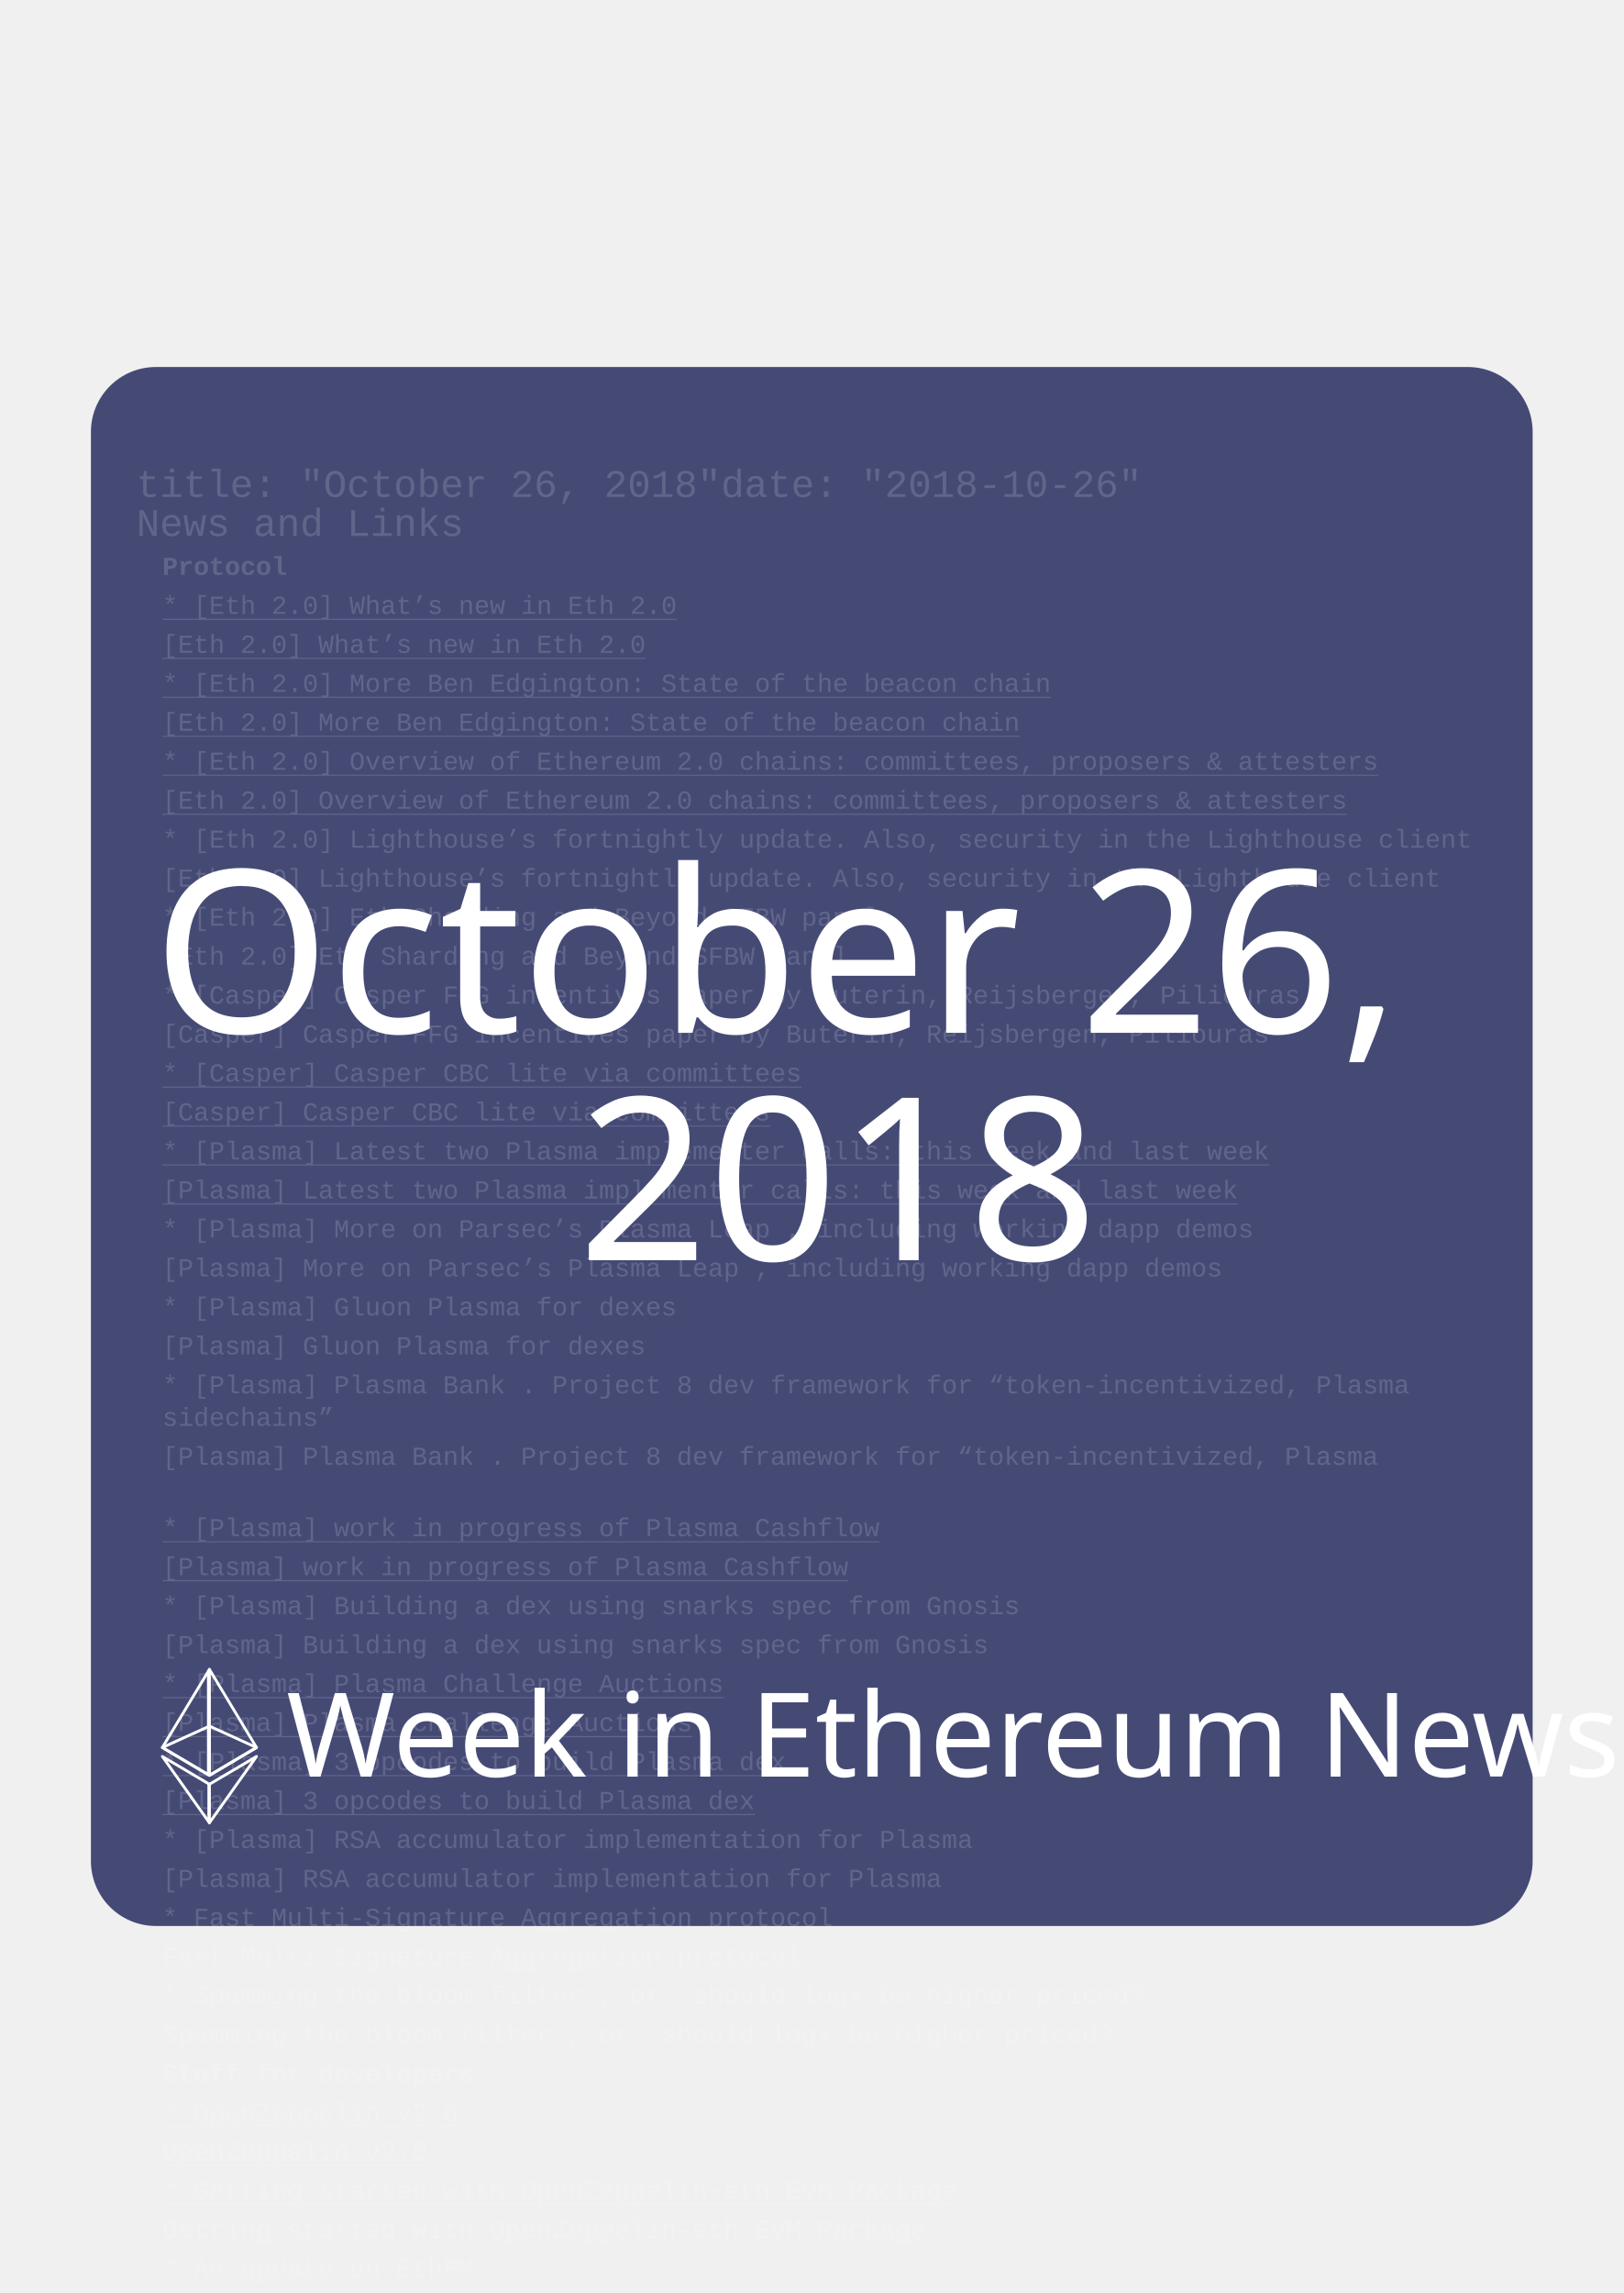
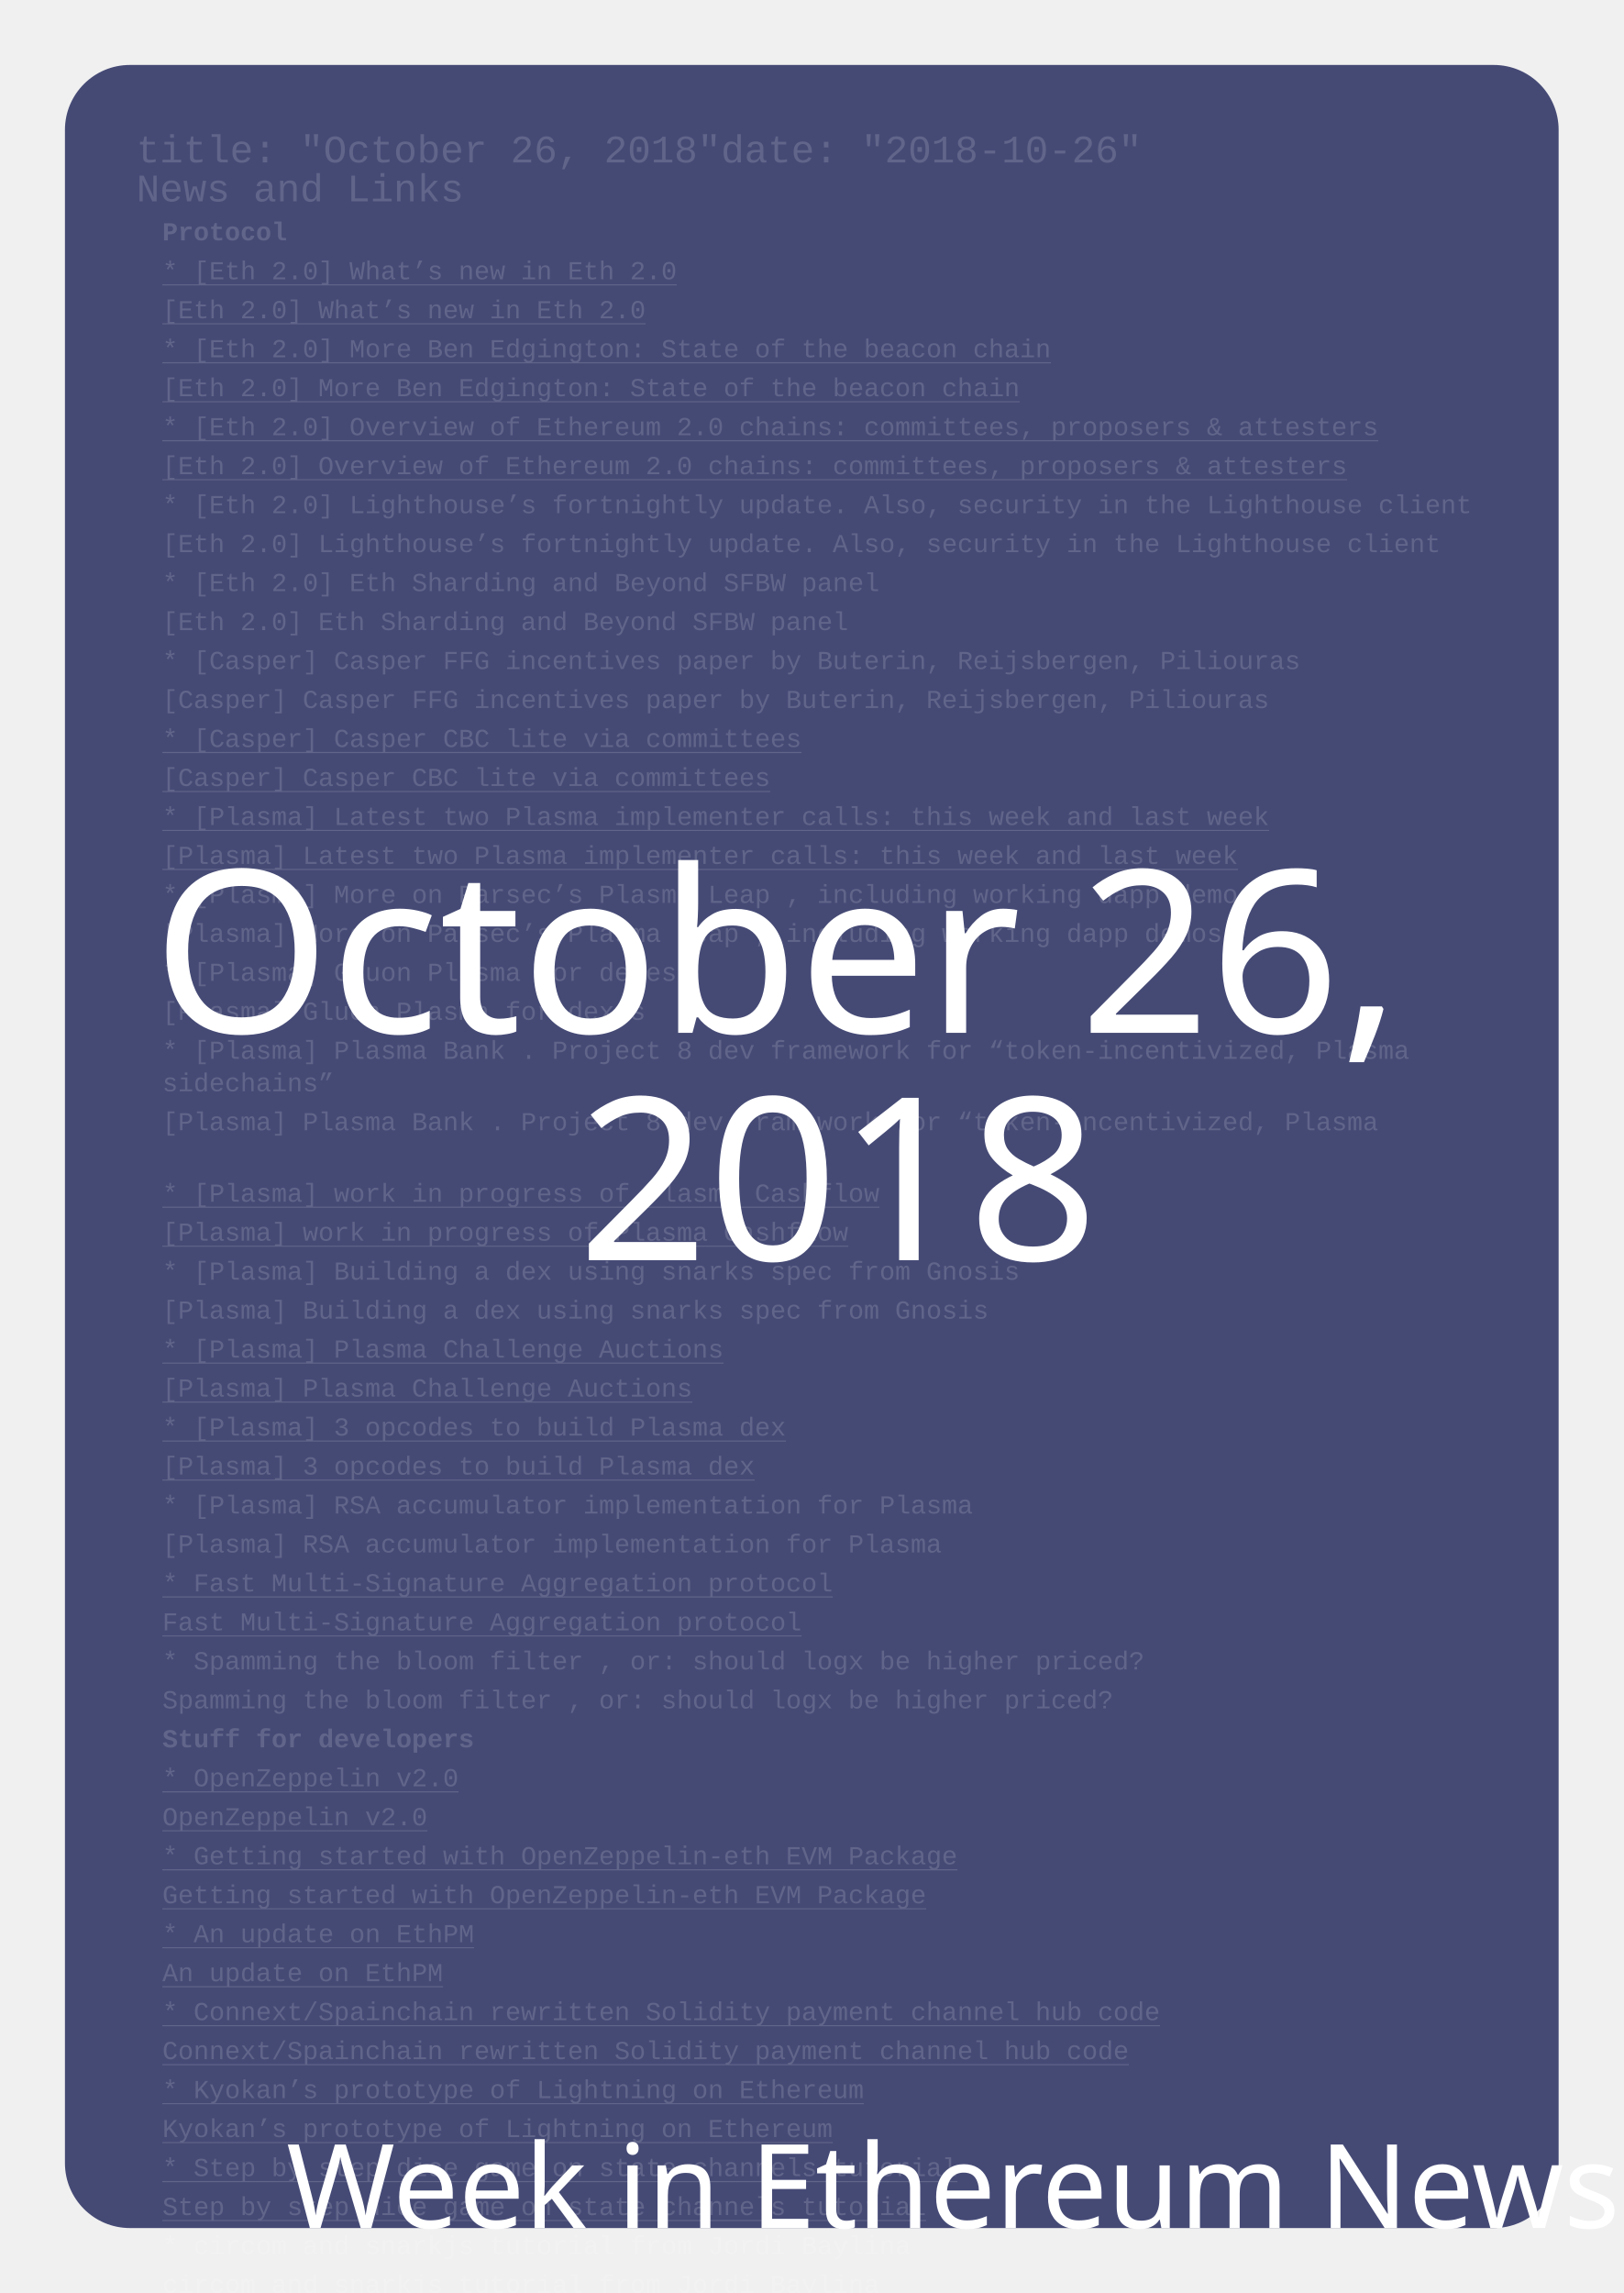
- <svg xmlns="http://www.w3.org/2000/svg" id="week-in-ethereum-news" width="500" height="706" viewBox="0 0 500 500" fill="none">
-   <rect x="28" y="10" width="444" height="480" rx="20" fill="#454A75" />
+ <svg xmlns="http://www.w3.org/2000/svg" id="week-in-ethereum-news" width="500" height="706" fill="none">
+   <rect x="20" y="20" width="460" height="666" rx="20" fill="#454A75" />
  <text x="42" y="50" font-size="12px" font-family="Courier New" fill="#ffffff" opacity="0.15" font-weight="normal" text-decoration="none">title: "October 26, 2018"
date: "2018-10-26"</text>
  <text x="42" y="62" font-size="12px" font-family="Courier New" fill="#ffffff" opacity="0.15" font-weight="normal" text-decoration="none">News and Links</text>
  <text x="50" y="74" font-size="8px" font-family="Courier New" fill="#ffffff" opacity="0.15" font-weight="bold" text-decoration="none">Protocol</text>
  <text x="50" y="86" font-size="8px" font-family="Courier New" fill="#ffffff" opacity="0.15" font-weight="normal" text-decoration="underline">* [Eth 2.0] What’s new in Eth 2.0</text>
  <text x="50" y="98" font-size="8px" font-family="Courier New" fill="#ffffff" opacity="0.15" font-weight="normal" text-decoration="underline">[Eth 2.0] What’s new in Eth 2.0</text>
  <text x="50" y="110" font-size="8px" font-family="Courier New" fill="#ffffff" opacity="0.15" font-weight="normal" text-decoration="underline">* [Eth 2.0] More Ben Edgington: State of the beacon chain</text>
  <text x="50" y="122" font-size="8px" font-family="Courier New" fill="#ffffff" opacity="0.15" font-weight="normal" text-decoration="underline">[Eth 2.0] More Ben Edgington: State of the beacon chain</text>
  <text x="50" y="134" font-size="8px" font-family="Courier New" fill="#ffffff" opacity="0.15" font-weight="normal" text-decoration="underline">* [Eth 2.0] Overview of Ethereum 2.0 chains: committees, proposers &amp; attesters</text>
  <text x="50" y="146" font-size="8px" font-family="Courier New" fill="#ffffff" opacity="0.15" font-weight="normal" text-decoration="underline">[Eth 2.0] Overview of Ethereum 2.0 chains: committees, proposers &amp; attesters</text>
  <text x="50" y="158" font-size="8px" font-family="Courier New" fill="#ffffff" opacity="0.15" font-weight="normal" text-decoration="none">* [Eth 2.0] Lighthouse’s fortnightly update. Also, security in the Lighthouse client</text>
  <text x="50" y="170" font-size="8px" font-family="Courier New" fill="#ffffff" opacity="0.15" font-weight="normal" text-decoration="none">[Eth 2.0] Lighthouse’s fortnightly update. Also, security in the Lighthouse client</text>
  <text x="50" y="182" font-size="8px" font-family="Courier New" fill="#ffffff" opacity="0.15" font-weight="normal" text-decoration="none">* [Eth 2.0] Eth Sharding and Beyond SFBW panel</text>
  <text x="50" y="194" font-size="8px" font-family="Courier New" fill="#ffffff" opacity="0.15" font-weight="normal" text-decoration="none">[Eth 2.0] Eth Sharding and Beyond SFBW panel</text>
  <text x="50" y="206" font-size="8px" font-family="Courier New" fill="#ffffff" opacity="0.15" font-weight="normal" text-decoration="none">* [Casper] Casper FFG incentives paper by Buterin, Reijsbergen, Piliouras</text>
  <text x="50" y="218" font-size="8px" font-family="Courier New" fill="#ffffff" opacity="0.15" font-weight="normal" text-decoration="none">[Casper] Casper FFG incentives paper by Buterin, Reijsbergen, Piliouras</text>
  <text x="50" y="230" font-size="8px" font-family="Courier New" fill="#ffffff" opacity="0.15" font-weight="normal" text-decoration="underline">* [Casper] Casper CBC lite via committees</text>
  <text x="50" y="242" font-size="8px" font-family="Courier New" fill="#ffffff" opacity="0.15" font-weight="normal" text-decoration="underline">[Casper] Casper CBC lite via committees</text>
  <text x="50" y="254" font-size="8px" font-family="Courier New" fill="#ffffff" opacity="0.15" font-weight="normal" text-decoration="underline">* [Plasma] Latest two Plasma implementer calls: this week and last week</text>
  <text x="50" y="266" font-size="8px" font-family="Courier New" fill="#ffffff" opacity="0.15" font-weight="normal" text-decoration="underline">[Plasma] Latest two Plasma implementer calls: this week and last week</text>
  <text x="50" y="278" font-size="8px" font-family="Courier New" fill="#ffffff" opacity="0.15" font-weight="normal" text-decoration="none">* [Plasma] More on Parsec’s Plasma Leap , including working dapp demos</text>
  <text x="50" y="290" font-size="8px" font-family="Courier New" fill="#ffffff" opacity="0.15" font-weight="normal" text-decoration="none">[Plasma] More on Parsec’s Plasma Leap , including working dapp demos</text>
  <text x="50" y="302" font-size="8px" font-family="Courier New" fill="#ffffff" opacity="0.15" font-weight="normal" text-decoration="none">* [Plasma] Gluon Plasma for dexes</text>
  <text x="50" y="314" font-size="8px" font-family="Courier New" fill="#ffffff" opacity="0.15" font-weight="normal" text-decoration="none">[Plasma] Gluon Plasma for dexes</text>
  <text x="50" y="326" font-size="8px" font-family="Courier New" fill="#ffffff" opacity="0.15" font-weight="normal" text-decoration="none">* [Plasma] Plasma Bank . Project 8 dev framework for “token-incentivized, Plasma</text>
  <text x="50" y="336" font-size="8px" font-family="Courier New" fill="#ffffff" opacity="0.15" font-weight="normal" text-decoration="none">sidechains”</text>
  <text x="50" y="348" font-size="8px" font-family="Courier New" fill="#ffffff" opacity="0.15" font-weight="normal" text-decoration="none">[Plasma] Plasma Bank . Project 8 dev framework for “token-incentivized, Plasma</text>
  <text x="50" y="370" font-size="8px" font-family="Courier New" fill="#ffffff" opacity="0.15" font-weight="normal" text-decoration="underline">* [Plasma] work in progress of Plasma Cashflow</text>
  <text x="50" y="382" font-size="8px" font-family="Courier New" fill="#ffffff" opacity="0.15" font-weight="normal" text-decoration="underline">[Plasma] work in progress of Plasma Cashflow</text>
  <text x="50" y="394" font-size="8px" font-family="Courier New" fill="#ffffff" opacity="0.15" font-weight="normal" text-decoration="none">* [Plasma] Building a dex using snarks spec from Gnosis</text>
  <text x="50" y="406" font-size="8px" font-family="Courier New" fill="#ffffff" opacity="0.15" font-weight="normal" text-decoration="none">[Plasma] Building a dex using snarks spec from Gnosis</text>
  <text x="50" y="418" font-size="8px" font-family="Courier New" fill="#ffffff" opacity="0.15" font-weight="normal" text-decoration="underline">* [Plasma] Plasma Challenge Auctions</text>
  <text x="50" y="430" font-size="8px" font-family="Courier New" fill="#ffffff" opacity="0.15" font-weight="normal" text-decoration="underline">[Plasma] Plasma Challenge Auctions</text>
  <text x="50" y="442" font-size="8px" font-family="Courier New" fill="#ffffff" opacity="0.15" font-weight="normal" text-decoration="underline">* [Plasma] 3 opcodes to build Plasma dex</text>
  <text x="50" y="454" font-size="8px" font-family="Courier New" fill="#ffffff" opacity="0.15" font-weight="normal" text-decoration="underline">[Plasma] 3 opcodes to build Plasma dex</text>
  <text x="50" y="466" font-size="8px" font-family="Courier New" fill="#ffffff" opacity="0.15" font-weight="normal" text-decoration="none">* [Plasma] RSA accumulator implementation for Plasma</text>
  <text x="50" y="478" font-size="8px" font-family="Courier New" fill="#ffffff" opacity="0.15" font-weight="normal" text-decoration="none">[Plasma] RSA accumulator implementation for Plasma</text>
  <text x="50" y="490" font-size="8px" font-family="Courier New" fill="#ffffff" opacity="0.15" font-weight="normal" text-decoration="underline">* Fast Multi-Signature Aggregation protocol</text>
  <text x="50" y="502" font-size="8px" font-family="Courier New" fill="#ffffff" opacity="0.15" font-weight="normal" text-decoration="underline">Fast Multi-Signature Aggregation protocol</text>
  <text x="50" y="514" font-size="8px" font-family="Courier New" fill="#ffffff" opacity="0.15" font-weight="normal" text-decoration="none">* Spamming the bloom filter , or: should logx be higher priced?</text>
  <text x="50" y="526" font-size="8px" font-family="Courier New" fill="#ffffff" opacity="0.15" font-weight="normal" text-decoration="none">Spamming the bloom filter , or: should logx be higher priced?</text>
  <text x="50" y="538" font-size="8px" font-family="Courier New" fill="#ffffff" opacity="0.15" font-weight="bold" text-decoration="none">Stuff for developers</text>
  <text x="50" y="550" font-size="8px" font-family="Courier New" fill="#ffffff" opacity="0.15" font-weight="normal" text-decoration="underline">* OpenZeppelin v2.0</text>
  <text x="50" y="562" font-size="8px" font-family="Courier New" fill="#ffffff" opacity="0.15" font-weight="normal" text-decoration="underline">OpenZeppelin v2.0</text>
  <text x="50" y="574" font-size="8px" font-family="Courier New" fill="#ffffff" opacity="0.15" font-weight="normal" text-decoration="underline">* Getting started with OpenZeppelin-eth EVM Package</text>
  <text x="50" y="586" font-size="8px" font-family="Courier New" fill="#ffffff" opacity="0.15" font-weight="normal" text-decoration="underline">Getting started with OpenZeppelin-eth EVM Package</text>
  <text x="50" y="598" font-size="8px" font-family="Courier New" fill="#ffffff" opacity="0.15" font-weight="normal" text-decoration="underline">* An update on EthPM</text>
  <text x="50" y="610" font-size="8px" font-family="Courier New" fill="#ffffff" opacity="0.15" font-weight="normal" text-decoration="underline">An update on EthPM</text>
  <text x="50" y="622" font-size="8px" font-family="Courier New" fill="#ffffff" opacity="0.15" font-weight="normal" text-decoration="underline">* Connext/Spainchain rewritten Solidity payment channel hub code</text>
  <text x="50" y="634" font-size="8px" font-family="Courier New" fill="#ffffff" opacity="0.15" font-weight="normal" text-decoration="underline">Connext/Spainchain rewritten Solidity payment channel hub code</text>
  <text x="50" y="646" font-size="8px" font-family="Courier New" fill="#ffffff" opacity="0.15" font-weight="normal" text-decoration="underline">* Kyokan’s prototype of Lightning on Ethereum</text>
  <text x="50" y="658" font-size="8px" font-family="Courier New" fill="#ffffff" opacity="0.15" font-weight="normal" text-decoration="underline">Kyokan’s prototype of Lightning on Ethereum</text>
  <text x="50" y="670" font-size="8px" font-family="Courier New" fill="#ffffff" opacity="0.15" font-weight="normal" text-decoration="underline">* Step by step dice game on state channels tutorial</text>
  <text x="50" y="682" font-size="8px" font-family="Courier New" fill="#ffffff" opacity="0.15" font-weight="normal" text-decoration="underline">Step by step dice game on state channels tutorial</text>
  <text x="50" y="694" font-size="8px" font-family="Courier New" fill="#ffffff" opacity="0.15" font-weight="normal" text-decoration="none">* circom and snarkjs tutorial from Jordi Baylina</text>
  <text x="50" y="706" font-size="8px" font-family="Courier New" fill="#ffffff" opacity="0.15" font-weight="normal" text-decoration="none">circom and snarkjs tutorial from Jordi Baylina</text>
  <text x="50" y="718" font-size="8px" font-family="Courier New" fill="#ffffff" opacity="0.15" font-weight="normal" text-decoration="underline">* Getting started with zksnarks on ZoKrates</text>
  <text x="50" y="730" font-size="8px" font-family="Courier New" fill="#ffffff" opacity="0.15" font-weight="normal" text-decoration="underline">Getting started with zksnarks on ZoKrates</text>
  <text x="50" y="742" font-size="8px" font-family="Courier New" fill="#ffffff" opacity="0.15" font-weight="normal" text-decoration="underline">* uPort developer libraries v1</text>
  <text x="50" y="754" font-size="8px" font-family="Courier New" fill="#ffffff" opacity="0.15" font-weight="normal" text-decoration="underline">uPort developer libraries v1</text>
-   <text x="50" y="766" font-size="8px" font-family="Courier New" fill="#ffffff" opacity="0.15" font-weight="normal" text-decoration="none">* uPort offshoot 3Box released User Profiles API v1 . It’s easy to create a profile ;</text>
-   <text x="50" y="776" font-size="8px" font-family="Courier New" fill="#ffffff" opacity="0.15" font-weight="normal" text-decoration="none">I did.</text>
+   <text x="50" y="766" font-size="8px" font-family="Courier New" fill="#ffffff" opacity="0.15" font-weight="normal" text-decoration="none">* uPort offshoot 3Box released User Profiles API v1 . It’s easy to create a profile ; I</text>
+   <text x="50" y="776" font-size="8px" font-family="Courier New" fill="#ffffff" opacity="0.15" font-weight="normal" text-decoration="none">did.</text>
  <text x="50" y="788" font-size="8px" font-family="Courier New" fill="#ffffff" opacity="0.15" font-weight="normal" text-decoration="none">uPort offshoot 3Box released User Profiles API v1 . It’s easy to create a profile ; I</text>
-   <text x="50" y="798" font-size="8px" font-family="Courier New" fill="#ffffff" opacity="0.15" font-weight="normal" text-decoration="none">did.</text>
  <text x="50" y="810" font-size="8px" font-family="Courier New" fill="#ffffff" opacity="0.15" font-weight="bold" text-decoration="none">Client (testing) releases</text>
  <text x="50" y="822" font-size="8px" font-family="Courier New" fill="#ffffff" opacity="0.15" font-weight="normal" text-decoration="underline">* client consensus Test Suite v6.0.0-beta</text>
  <text x="50" y="834" font-size="8px" font-family="Courier New" fill="#ffffff" opacity="0.15" font-weight="bold" text-decoration="none">Ecosystem</text>
  <text x="50" y="846" font-size="8px" font-family="Courier New" fill="#ffffff" opacity="0.15" font-weight="normal" text-decoration="none">* How the Ethereum Foundation grants program makes decisions . And Aragon grants ,</text>
  <text x="50" y="856" font-size="8px" font-family="Courier New" fill="#ffffff" opacity="0.15" font-weight="normal" text-decoration="none">round 3</text>
  <text x="50" y="868" font-size="8px" font-family="Courier New" fill="#ffffff" opacity="0.15" font-weight="normal" text-decoration="none">How the Ethereum Foundation grants program makes decisions . And Aragon grants , round</text>
  <text x="50" y="878" font-size="8px" font-family="Courier New" fill="#ffffff" opacity="0.15" font-weight="normal" text-decoration="none">3</text>
  <text x="50" y="890" font-size="8px" font-family="Courier New" fill="#ffffff" opacity="0.15" font-weight="normal" text-decoration="underline">* Jeff Coleman tweet on what state channels are good for</text>
  <text x="50" y="902" font-size="8px" font-family="Courier New" fill="#ffffff" opacity="0.15" font-weight="normal" text-decoration="underline">Jeff Coleman tweet on what state channels are good for</text>
  <text x="50" y="914" font-size="8px" font-family="Courier New" fill="#ffffff" opacity="0.15" font-weight="normal" text-decoration="none">* Kelvin Fichter’s audio commentary on the last issue of Week in Ethereum.</text>
  <text x="50" y="926" font-size="8px" font-family="Courier New" fill="#ffffff" opacity="0.15" font-weight="normal" text-decoration="none">Kelvin Fichter’s audio commentary on the last issue of Week in Ethereum.</text>
  <text x="50" y="938" font-size="8px" font-family="Courier New" fill="#ffffff" opacity="0.15" font-weight="normal" text-decoration="none">* Alethio: who uses dexes with some nice data viz</text>
  <text x="50" y="950" font-size="8px" font-family="Courier New" fill="#ffffff" opacity="0.15" font-weight="normal" text-decoration="none">Alethio: who uses dexes with some nice data viz</text>
  <text x="50" y="962" font-size="8px" font-family="Courier New" fill="#ffffff" opacity="0.15" font-weight="normal" text-decoration="none">* 16 groups team up for wBTC - wrapped BTC on Ethereum, coming Jan 2019</text>
  <text x="50" y="974" font-size="8px" font-family="Courier New" fill="#ffffff" opacity="0.15" font-weight="normal" text-decoration="none">16 groups team up for wBTC - wrapped BTC on Ethereum, coming Jan 2019</text>
  <text x="50" y="986" font-size="8px" font-family="Courier New" fill="#ffffff" opacity="0.15" font-weight="normal" text-decoration="none">* Dappnode update</text>
  <text x="50" y="998" font-size="8px" font-family="Courier New" fill="#ffffff" opacity="0.15" font-weight="normal" text-decoration="none">Dappnode update</text>
  <text x="50" y="1010" font-size="8px" font-family="Courier New" fill="#ffffff" opacity="0.15" font-weight="normal" text-decoration="none">* Etheroscope open source block explorer focused on state</text>
  <text x="50" y="1022" font-size="8px" font-family="Courier New" fill="#ffffff" opacity="0.15" font-weight="normal" text-decoration="none">Etheroscope open source block explorer focused on state</text>
  <text x="50" y="1034" font-size="8px" font-family="Courier New" fill="#ffffff" opacity="0.15" font-weight="bold" text-decoration="none">Enterprise</text>
  <text x="50" y="1046" font-size="8px" font-family="Courier New" fill="#ffffff" opacity="0.15" font-weight="normal" text-decoration="underline">* Hyperledger Fabric now supports Ethereum</text>
  <text x="50" y="1058" font-size="8px" font-family="Courier New" fill="#ffffff" opacity="0.15" font-weight="bold" text-decoration="none">Governance and Standards</text>
  <text x="50" y="1070" font-size="8px" font-family="Courier New" fill="#ffffff" opacity="0.15" font-weight="normal" text-decoration="underline">* IfDefElse: Understanding ProgPOW</text>
  <text x="50" y="1082" font-size="8px" font-family="Courier New" fill="#ffffff" opacity="0.15" font-weight="normal" text-decoration="underline">IfDefElse: Understanding ProgPOW</text>
  <text x="50" y="1094" font-size="8px" font-family="Courier New" fill="#ffffff" opacity="0.15" font-weight="normal" text-decoration="underline">* Zamfir: best practices for participating in governance</text>
  <text x="50" y="1106" font-size="8px" font-family="Courier New" fill="#ffffff" opacity="0.15" font-weight="normal" text-decoration="underline">Zamfir: best practices for participating in governance</text>
  <text x="50" y="1118" font-size="8px" font-family="Courier New" fill="#ffffff" opacity="0.15" font-weight="normal" text-decoration="none">* ERC1530 : standard contract upgrade events</text>
  <text x="50" y="1130" font-size="8px" font-family="Courier New" fill="#ffffff" opacity="0.15" font-weight="normal" text-decoration="none">ERC1530 : standard contract upgrade events</text>
  <text x="50" y="1142" font-size="8px" font-family="Courier New" fill="#ffffff" opacity="0.15" font-weight="normal" text-decoration="none">* ERC1512 : insurance policy storage standard</text>
  <text x="50" y="1154" font-size="8px" font-family="Courier New" fill="#ffffff" opacity="0.15" font-weight="normal" text-decoration="none">ERC1512 : insurance policy storage standard</text>
  <text x="50" y="1166" font-size="8px" font-family="Courier New" fill="#ffffff" opacity="0.15" font-weight="bold" text-decoration="none">Project Updates</text>
  <text x="50" y="1178" font-size="8px" font-family="Courier New" fill="#ffffff" opacity="0.15" font-weight="normal" text-decoration="underline">* Golem v0.18 - with Nvidia GPU rendering. They also hired Qubes’ Joanna Rutkowska</text>
  <text x="50" y="1190" font-size="8px" font-family="Courier New" fill="#ffffff" opacity="0.15" font-weight="normal" text-decoration="underline">Golem v0.18 - with Nvidia GPU rendering. They also hired Qubes’ Joanna Rutkowska</text>
  <text x="50" y="1202" font-size="8px" font-family="Courier New" fill="#ffffff" opacity="0.15" font-weight="normal" text-decoration="underline">* Oxfam to use Etherisc for insurance to Sri Lankan rice farmers</text>
  <text x="50" y="1214" font-size="8px" font-family="Courier New" fill="#ffffff" opacity="0.15" font-weight="normal" text-decoration="underline">Oxfam to use Etherisc for insurance to Sri Lankan rice farmers</text>
  <text x="50" y="1226" font-size="8px" font-family="Courier New" fill="#ffffff" opacity="0.15" font-weight="normal" text-decoration="none">* Mysterium quarterly update - released Mac and Windows VPN apps</text>
  <text x="50" y="1238" font-size="8px" font-family="Courier New" fill="#ffffff" opacity="0.15" font-weight="normal" text-decoration="none">Mysterium quarterly update - released Mac and Windows VPN apps</text>
  <text x="50" y="1250" font-size="8px" font-family="Courier New" fill="#ffffff" opacity="0.15" font-weight="normal" text-decoration="underline">* localethereum announced integrations with a bunch of wallets</text>
  <text x="50" y="1262" font-size="8px" font-family="Courier New" fill="#ffffff" opacity="0.15" font-weight="normal" text-decoration="underline">localethereum announced integrations with a bunch of wallets</text>
  <text x="50" y="1274" font-size="8px" font-family="Courier New" fill="#ffffff" opacity="0.15" font-weight="normal" text-decoration="underline">* imToken open sources its code. Android . iOS</text>
  <text x="50" y="1286" font-size="8px" font-family="Courier New" fill="#ffffff" opacity="0.15" font-weight="normal" text-decoration="underline">imToken open sources its code. Android . iOS</text>
  <text x="50" y="1298" font-size="8px" font-family="Courier New" fill="#ffffff" opacity="0.15" font-weight="normal" text-decoration="none">* OpenLaw’s OpenCourt - legally enforcable blockchain arbitration</text>
  <text x="50" y="1310" font-size="8px" font-family="Courier New" fill="#ffffff" opacity="0.15" font-weight="normal" text-decoration="none">OpenLaw’s OpenCourt - legally enforcable blockchain arbitration</text>
  <text x="50" y="1322" font-size="8px" font-family="Courier New" fill="#ffffff" opacity="0.15" font-weight="normal" text-decoration="none">* CelerNetwork’s cWallet is now in alpha , come play Gomoku on state channels with me.</text>
  <text x="50" y="1334" font-size="8px" font-family="Courier New" fill="#ffffff" opacity="0.15" font-weight="normal" text-decoration="none">CelerNetwork’s cWallet is now in alpha , come play Gomoku on state channels with me.</text>
  <text x="50" y="1346" font-size="8px" font-family="Courier New" fill="#ffffff" opacity="0.15" font-weight="normal" text-decoration="none">* Baskets of stablecoins using Set</text>
  <text x="50" y="1358" font-size="8px" font-family="Courier New" fill="#ffffff" opacity="0.15" font-weight="normal" text-decoration="none">Baskets of stablecoins using Set</text>
  <text x="50" y="1370" font-size="8px" font-family="Courier New" fill="#ffffff" opacity="0.15" font-weight="normal" text-decoration="underline">* Video demo of using Raiden</text>
  <text x="50" y="1382" font-size="8px" font-family="Courier New" fill="#ffffff" opacity="0.15" font-weight="normal" text-decoration="underline">Video demo of using Raiden</text>
  <text x="50" y="1394" font-size="8px" font-family="Courier New" fill="#ffffff" opacity="0.15" font-weight="normal" text-decoration="none">* Dharma Lever - quick loans for margin trading</text>
  <text x="50" y="1406" font-size="8px" font-family="Courier New" fill="#ffffff" opacity="0.15" font-weight="normal" text-decoration="none">Dharma Lever - quick loans for margin trading</text>
  <text x="50" y="1418" font-size="8px" font-family="Courier New" fill="#ffffff" opacity="0.15" font-weight="normal" text-decoration="underline">* All about delegating to Plasmachain validators on Loom Network</text>
  <text x="50" y="1430" font-size="8px" font-family="Courier New" fill="#ffffff" opacity="0.15" font-weight="normal" text-decoration="underline">All about delegating to Plasmachain validators on Loom Network</text>
  <text x="50" y="1442" font-size="8px" font-family="Courier New" fill="#ffffff" opacity="0.15" font-weight="normal" text-decoration="none">* Status v0.9.30 with extensions and ENS</text>
  <text x="50" y="1454" font-size="8px" font-family="Courier New" fill="#ffffff" opacity="0.15" font-weight="normal" text-decoration="none">Status v0.9.30 with extensions and ENS</text>
  <text x="50" y="1466" font-size="8px" font-family="Courier New" fill="#ffffff" opacity="0.15" font-weight="bold" text-decoration="none">Interviews, Podcasts, Videos, Talks</text>
  <text x="50" y="1478" font-size="8px" font-family="Courier New" fill="#ffffff" opacity="0.15" font-weight="normal" text-decoration="none">* Eric Conner on 51 Percent</text>
  <text x="50" y="1490" font-size="8px" font-family="Courier New" fill="#ffffff" opacity="0.15" font-weight="normal" text-decoration="none">Eric Conner on 51 Percent</text>
  <text x="50" y="1502" font-size="8px" font-family="Courier New" fill="#ffffff" opacity="0.15" font-weight="normal" text-decoration="none">* MyCrypto’s Taylor Monahan on Zero Knowledge</text>
  <text x="50" y="1514" font-size="8px" font-family="Courier New" fill="#ffffff" opacity="0.15" font-weight="normal" text-decoration="none">MyCrypto’s Taylor Monahan on Zero Knowledge</text>
  <text x="50" y="1526" font-size="8px" font-family="Courier New" fill="#ffffff" opacity="0.15" font-weight="normal" text-decoration="none">* Niran Babalola on Hashing It Out</text>
  <text x="50" y="1538" font-size="8px" font-family="Courier New" fill="#ffffff" opacity="0.15" font-weight="normal" text-decoration="none">Niran Babalola on Hashing It Out</text>
  <text x="50" y="1550" font-size="8px" font-family="Courier New" fill="#ffffff" opacity="0.15" font-weight="normal" text-decoration="none">* Austin Griffith on TokenPoints</text>
  <text x="50" y="1562" font-size="8px" font-family="Courier New" fill="#ffffff" opacity="0.15" font-weight="normal" text-decoration="none">Austin Griffith on TokenPoints</text>
  <text x="50" y="1574" font-size="8px" font-family="Courier New" fill="#ffffff" opacity="0.15" font-weight="normal" text-decoration="none">* Felix Feng on Smartest Contract</text>
  <text x="50" y="1586" font-size="8px" font-family="Courier New" fill="#ffffff" opacity="0.15" font-weight="normal" text-decoration="none">Felix Feng on Smartest Contract</text>
  <text x="50" y="1598" font-size="8px" font-family="Courier New" fill="#ffffff" opacity="0.15" font-weight="normal" text-decoration="underline">* web3summit videos</text>
  <text x="50" y="1610" font-size="8px" font-family="Courier New" fill="#ffffff" opacity="0.15" font-weight="normal" text-decoration="underline">web3summit videos</text>
  <text x="50" y="1622" font-size="8px" font-family="Courier New" fill="#ffffff" opacity="0.15" font-weight="normal" text-decoration="none">* Colony’s Jack du Rose with Arthur Falls</text>
  <text x="50" y="1634" font-size="8px" font-family="Courier New" fill="#ffffff" opacity="0.15" font-weight="normal" text-decoration="none">Colony’s Jack du Rose with Arthur Falls</text>
  <text x="50" y="1646" font-size="8px" font-family="Courier New" fill="#ffffff" opacity="0.15" font-weight="bold" text-decoration="none">Tokens / Business</text>
  <text x="50" y="1658" font-size="8px" font-family="Courier New" fill="#ffffff" opacity="0.15" font-weight="normal" text-decoration="none">* Continuous Organizations bonding curve org funding model</text>
  <text x="50" y="1670" font-size="8px" font-family="Courier New" fill="#ffffff" opacity="0.15" font-weight="normal" text-decoration="none">Continuous Organizations bonding curve org funding model</text>
  <text x="50" y="1682" font-size="8px" font-family="Courier New" fill="#ffffff" opacity="0.15" font-weight="normal" text-decoration="none">* Radical Markets in the arts by Simon de la Rouviere</text>
  <text x="50" y="1694" font-size="8px" font-family="Courier New" fill="#ffffff" opacity="0.15" font-weight="normal" text-decoration="none">Radical Markets in the arts by Simon de la Rouviere</text>
  <text x="50" y="1706" font-size="8px" font-family="Courier New" fill="#ffffff" opacity="0.15" font-weight="normal" text-decoration="underline">* Jon Choi: the crypto idea maze</text>
  <text x="50" y="1718" font-size="8px" font-family="Courier New" fill="#ffffff" opacity="0.15" font-weight="normal" text-decoration="underline">Jon Choi: the crypto idea maze</text>
  <text x="50" y="1730" font-size="8px" font-family="Courier New" fill="#ffffff" opacity="0.15" font-weight="bold" text-decoration="none">General</text>
  <text x="50" y="1742" font-size="8px" font-family="Courier New" fill="#ffffff" opacity="0.15" font-weight="normal" text-decoration="underline">* Trail of Bits’ guide to post-quantum cryptography</text>
  <text x="50" y="1754" font-size="8px" font-family="Courier New" fill="#ffffff" opacity="0.15" font-weight="normal" text-decoration="underline">Trail of Bits’ guide to post-quantum cryptography</text>
  <text x="50" y="1766" font-size="8px" font-family="Courier New" fill="#ffffff" opacity="0.15" font-weight="normal" text-decoration="underline">* Pay to play has been a big problem in crypto media</text>
  <text x="50" y="1778" font-size="8px" font-family="Courier New" fill="#ffffff" opacity="0.15" font-weight="normal" text-decoration="underline">Pay to play has been a big problem in crypto media</text>
-   <text x="50" y="1790" font-size="8px" font-family="Courier New" fill="#ffffff" opacity="0.15" font-weight="normal" text-decoration="none">* Quisquis : “updatable keys” with zero knowledge by Fauzi, Meiklejohn, Mercer,</text>
-   <text x="50" y="1800" font-size="8px" font-family="Courier New" fill="#ffffff" opacity="0.15" font-weight="normal" text-decoration="none">Orlandi</text>
-   <text x="50" y="1812" font-size="8px" font-family="Courier New" fill="#ffffff" opacity="0.15" font-weight="normal" text-decoration="none">Quisquis : “updatable keys” with zero knowledge by Fauzi, Meiklejohn, Mercer, Orlandi</text>
-   <text x="50" y="1824" font-size="8px" font-family="Courier New" fill="#ffffff" opacity="0.15" font-weight="normal" text-decoration="none">* Orders open for HTC’s Exodus “blockchain phone.” Ships in Dec</text>
-   <text x="50" y="1836" font-size="8px" font-family="Courier New" fill="#ffffff" opacity="0.15" font-weight="normal" text-decoration="none">Orders open for HTC’s Exodus “blockchain phone.” Ships in Dec</text>
-   <text x="50" y="1848" font-size="8px" font-family="Courier New" fill="#ffffff" opacity="0.15" font-weight="normal" text-decoration="none">* Coinbase joins Circle’s reserve-backed USDC dollarcoin</text>
-   <text x="50" y="1860" font-size="8px" font-family="Courier New" fill="#ffffff" opacity="0.15" font-weight="normal" text-decoration="none">Coinbase joins Circle’s reserve-backed USDC dollarcoin</text>
-   <text x="50" y="1872" font-size="8px" font-family="Courier New" fill="#ffffff" opacity="0.15" font-weight="normal" text-decoration="none">* Some new chapter 2 videos from Karl Floersch on cryptoeconomics.study</text>
-   <text x="50" y="1884" font-size="8px" font-family="Courier New" fill="#ffffff" opacity="0.15" font-weight="normal" text-decoration="none">Some new chapter 2 videos from Karl Floersch on cryptoeconomics.study</text>
-   <text x="42" y="1896" font-size="12px" font-family="Courier New" fill="#ffffff" opacity="0.15" font-weight="normal" text-decoration="none">Dates of Note</text>
-   <text x="50" y="1908" font-size="8px" font-family="Courier New" fill="#ffffff" opacity="0.15" font-weight="normal" text-decoration="none">Upcoming dates of note (new additions in bold ) :</text>
-   <text x="50" y="1920" font-size="8px" font-family="Courier New" fill="#ffffff" opacity="0.15" font-weight="normal" text-decoration="none">* Oct 29 - Decentralized Insurance D1Conf (Prague)</text>
-   <text x="50" y="1932" font-size="8px" font-family="Courier New" fill="#ffffff" opacity="0.15" font-weight="normal" text-decoration="none">Oct 29 - Decentralized Insurance D1Conf (Prague)</text>
-   <text x="50" y="1944" font-size="8px" font-family="Courier New" fill="#ffffff" opacity="0.15" font-weight="normal" text-decoration="none">* Oct 29 - Swarm mini-summit (Prague)</text>
-   <text x="50" y="1956" font-size="8px" font-family="Courier New" fill="#ffffff" opacity="0.15" font-weight="normal" text-decoration="none">Oct 29 - Swarm mini-summit (Prague)</text>
-   <text x="50" y="1968" font-size="8px" font-family="Courier New" fill="#ffffff" opacity="0.15" font-weight="normal" text-decoration="underline">* Oct 29 - Ethereum Magicians Council of Prague</text>
-   <text x="50" y="1980" font-size="8px" font-family="Courier New" fill="#ffffff" opacity="0.15" font-weight="normal" text-decoration="underline">Oct 29 - Ethereum Magicians Council of Prague</text>
-   <text x="50" y="1992" font-size="8px" font-family="Courier New" fill="#ffffff" opacity="0.15" font-weight="normal" text-decoration="underline">* Oct 30 - Nov 2 - Devcon4 (Prague). Check out Josef’s Prague picks</text>
-   <text x="50" y="2004" font-size="8px" font-family="Courier New" fill="#ffffff" opacity="0.15" font-weight="normal" text-decoration="underline">Oct 30 - Nov 2 - Devcon4 (Prague). Check out Josef’s Prague picks</text>
-   <text x="50" y="2016" font-size="8px" font-family="Courier New" fill="#ffffff" opacity="0.15" font-weight="normal" text-decoration="none">* Nov 1 - Blockchains LLC launch event (Prague)</text>
-   <text x="50" y="2028" font-size="8px" font-family="Courier New" fill="#ffffff" opacity="0.15" font-weight="normal" text-decoration="none">Nov 1 - Blockchains LLC launch event (Prague)</text>
-   <text x="50" y="2040" font-size="8px" font-family="Courier New" fill="#ffffff" opacity="0.15" font-weight="normal" text-decoration="none">* Nov 2 - MetaMask, Mist, imToken and Status to stop injecting web3</text>
-   <text x="50" y="2052" font-size="8px" font-family="Courier New" fill="#ffffff" opacity="0.15" font-weight="normal" text-decoration="none">Nov 2 - MetaMask, Mist, imToken and Status to stop injecting web3</text>
-   <text x="50" y="2064" font-size="8px" font-family="Courier New" fill="#ffffff" opacity="0.15" font-weight="normal" text-decoration="none">* Nov 3-4 - Enterprise Ethereum hackathon (Prague)</text>
-   <text x="50" y="2076" font-size="8px" font-family="Courier New" fill="#ffffff" opacity="0.15" font-weight="normal" text-decoration="none">Nov 3-4 - Enterprise Ethereum hackathon (Prague)</text>
-   <text x="50" y="2088" font-size="8px" font-family="Courier New" fill="#ffffff" opacity="0.15" font-weight="normal" text-decoration="none">* Dec 7-9 - ETHSingapore hackathon</text>
-   <text x="50" y="2100" font-size="8px" font-family="Courier New" fill="#ffffff" opacity="0.15" font-weight="normal" text-decoration="none">Dec 7-9 - ETHSingapore hackathon</text>
-   <text x="50" y="2112" font-size="8px" font-family="Courier New" fill="#ffffff" opacity="0.15" font-weight="normal" text-decoration="none">* Jan 10 - Mobi Grand Challenge hackathon ends</text>
-   <text x="50" y="2124" font-size="8px" font-family="Courier New" fill="#ffffff" opacity="0.15" font-weight="normal" text-decoration="none">Jan 10 - Mobi Grand Challenge hackathon ends</text>
-   <text x="50" y="2136" font-size="8px" font-family="Courier New" fill="#ffffff" opacity="0.15" font-weight="normal" text-decoration="none">* Jan 29-30 - AraCon (Berlin)</text>
-   <text x="50" y="2148" font-size="8px" font-family="Courier New" fill="#ffffff" opacity="0.15" font-weight="normal" text-decoration="none">Jan 29-30 - AraCon (Berlin)</text>
-   <text x="50" y="2160" font-size="8px" font-family="Courier New" fill="#ffffff" opacity="0.15" font-weight="bold" text-decoration="none">* Feb 7-8 - Melonport’s M1 conf (Zug)</text>
-   <text x="50" y="2172" font-size="8px" font-family="Courier New" fill="#ffffff" opacity="0.15" font-weight="bold" text-decoration="none">Feb 7-8 - Melonport’s M1 conf (Zug)</text>
-   <text x="50" y="2184" font-size="8px" font-family="Courier New" fill="#ffffff" opacity="0.15" font-weight="normal" text-decoration="none">* Feb 15-17 - ETHDenver hackathon</text>
-   <text x="50" y="2196" font-size="8px" font-family="Courier New" fill="#ffffff" opacity="0.15" font-weight="normal" text-decoration="none">Feb 15-17 - ETHDenver hackathon</text>
-   <text x="50" y="2208" font-size="8px" font-family="Courier New" fill="#ffffff" opacity="0.15" font-weight="bold" text-decoration="none">* Feb 23-25 - EthAustin</text>
-   <text x="50" y="2220" font-size="8px" font-family="Courier New" fill="#ffffff" opacity="0.15" font-weight="bold" text-decoration="none">Feb 23-25 - EthAustin</text>
-   <text x="42" y="2232" font-size="12px" font-family="Courier New" fill="#ffffff" opacity="0.15" font-weight="normal" text-decoration="none">If you appreciate this newsletter, thank ConsenSys</text>
-   <text x="50" y="2244" font-size="8px" font-family="Courier New" fill="#ffffff" opacity="0.15" font-weight="normal" text-decoration="none">This newsletter is made possible by ConsenSys , which is perpetually hiring if you’re</text>
-   <text x="50" y="2254" font-size="8px" font-family="Courier New" fill="#ffffff" opacity="0.15" font-weight="normal" text-decoration="none">interested.</text>
-   <text x="50" y="2268" font-size="8px" font-family="Courier New" fill="#ffffff" opacity="0.15" font-weight="normal" text-decoration="none">I own Week In Ethereum. As such, editorial control has always been 100% me.  If you’re</text>
-   <text x="50" y="2278" font-size="8px" font-family="Courier New" fill="#ffffff" opacity="0.15" font-weight="normal" text-decoration="none">unhappy with editorial decisions, feel free to tweet at me.</text>
-   <text x="42" y="2290" font-size="12px" font-family="Courier New" fill="#ffffff" opacity="0.15" font-weight="normal" text-decoration="none">Housekeeping</text>
-   <text x="50" y="2302" font-size="8px" font-family="Courier New" fill="#ffffff" opacity="0.15" font-weight="normal" text-decoration="underline">Most of what I link to I tweet first: @evan_van_ness</text>
+   <text x="50" y="1790" font-size="8px" font-family="Courier New" fill="#ffffff" opacity="0.15" font-weight="normal" text-decoration="none">* Quisquis : “updatable keys” with zero knowledge by Fauzi, Meiklejohn, Mercer, Orlandi</text>
+   <text x="50" y="1802" font-size="8px" font-family="Courier New" fill="#ffffff" opacity="0.15" font-weight="normal" text-decoration="none">Quisquis : “updatable keys” with zero knowledge by Fauzi, Meiklejohn, Mercer, Orlandi</text>
+   <text x="50" y="1814" font-size="8px" font-family="Courier New" fill="#ffffff" opacity="0.15" font-weight="normal" text-decoration="none">* Orders open for HTC’s Exodus “blockchain phone.” Ships in Dec</text>
+   <text x="50" y="1826" font-size="8px" font-family="Courier New" fill="#ffffff" opacity="0.15" font-weight="normal" text-decoration="none">Orders open for HTC’s Exodus “blockchain phone.” Ships in Dec</text>
+   <text x="50" y="1838" font-size="8px" font-family="Courier New" fill="#ffffff" opacity="0.15" font-weight="normal" text-decoration="none">* Coinbase joins Circle’s reserve-backed USDC dollarcoin</text>
+   <text x="50" y="1850" font-size="8px" font-family="Courier New" fill="#ffffff" opacity="0.15" font-weight="normal" text-decoration="none">Coinbase joins Circle’s reserve-backed USDC dollarcoin</text>
+   <text x="50" y="1862" font-size="8px" font-family="Courier New" fill="#ffffff" opacity="0.15" font-weight="normal" text-decoration="none">* Some new chapter 2 videos from Karl Floersch on cryptoeconomics.study</text>
+   <text x="50" y="1874" font-size="8px" font-family="Courier New" fill="#ffffff" opacity="0.15" font-weight="normal" text-decoration="none">Some new chapter 2 videos from Karl Floersch on cryptoeconomics.study</text>
+   <text x="42" y="1886" font-size="12px" font-family="Courier New" fill="#ffffff" opacity="0.15" font-weight="normal" text-decoration="none">Dates of Note</text>
+   <text x="50" y="1898" font-size="8px" font-family="Courier New" fill="#ffffff" opacity="0.15" font-weight="normal" text-decoration="none">Upcoming dates of note (new additions in bold ) :</text>
+   <text x="50" y="1910" font-size="8px" font-family="Courier New" fill="#ffffff" opacity="0.15" font-weight="normal" text-decoration="none">* Oct 29 - Decentralized Insurance D1Conf (Prague)</text>
+   <text x="50" y="1922" font-size="8px" font-family="Courier New" fill="#ffffff" opacity="0.15" font-weight="normal" text-decoration="none">Oct 29 - Decentralized Insurance D1Conf (Prague)</text>
+   <text x="50" y="1934" font-size="8px" font-family="Courier New" fill="#ffffff" opacity="0.15" font-weight="normal" text-decoration="none">* Oct 29 - Swarm mini-summit (Prague)</text>
+   <text x="50" y="1946" font-size="8px" font-family="Courier New" fill="#ffffff" opacity="0.15" font-weight="normal" text-decoration="none">Oct 29 - Swarm mini-summit (Prague)</text>
+   <text x="50" y="1958" font-size="8px" font-family="Courier New" fill="#ffffff" opacity="0.15" font-weight="normal" text-decoration="underline">* Oct 29 - Ethereum Magicians Council of Prague</text>
+   <text x="50" y="1970" font-size="8px" font-family="Courier New" fill="#ffffff" opacity="0.15" font-weight="normal" text-decoration="underline">Oct 29 - Ethereum Magicians Council of Prague</text>
+   <text x="50" y="1982" font-size="8px" font-family="Courier New" fill="#ffffff" opacity="0.15" font-weight="normal" text-decoration="underline">* Oct 30 - Nov 2 - Devcon4 (Prague). Check out Josef’s Prague picks</text>
+   <text x="50" y="1994" font-size="8px" font-family="Courier New" fill="#ffffff" opacity="0.15" font-weight="normal" text-decoration="underline">Oct 30 - Nov 2 - Devcon4 (Prague). Check out Josef’s Prague picks</text>
+   <text x="50" y="2006" font-size="8px" font-family="Courier New" fill="#ffffff" opacity="0.15" font-weight="normal" text-decoration="none">* Nov 1 - Blockchains LLC launch event (Prague)</text>
+   <text x="50" y="2018" font-size="8px" font-family="Courier New" fill="#ffffff" opacity="0.15" font-weight="normal" text-decoration="none">Nov 1 - Blockchains LLC launch event (Prague)</text>
+   <text x="50" y="2030" font-size="8px" font-family="Courier New" fill="#ffffff" opacity="0.15" font-weight="normal" text-decoration="none">* Nov 2 - MetaMask, Mist, imToken and Status to stop injecting web3</text>
+   <text x="50" y="2042" font-size="8px" font-family="Courier New" fill="#ffffff" opacity="0.15" font-weight="normal" text-decoration="none">Nov 2 - MetaMask, Mist, imToken and Status to stop injecting web3</text>
+   <text x="50" y="2054" font-size="8px" font-family="Courier New" fill="#ffffff" opacity="0.15" font-weight="normal" text-decoration="none">* Nov 3-4 - Enterprise Ethereum hackathon (Prague)</text>
+   <text x="50" y="2066" font-size="8px" font-family="Courier New" fill="#ffffff" opacity="0.15" font-weight="normal" text-decoration="none">Nov 3-4 - Enterprise Ethereum hackathon (Prague)</text>
+   <text x="50" y="2078" font-size="8px" font-family="Courier New" fill="#ffffff" opacity="0.15" font-weight="normal" text-decoration="none">* Dec 7-9 - ETHSingapore hackathon</text>
+   <text x="50" y="2090" font-size="8px" font-family="Courier New" fill="#ffffff" opacity="0.15" font-weight="normal" text-decoration="none">Dec 7-9 - ETHSingapore hackathon</text>
+   <text x="50" y="2102" font-size="8px" font-family="Courier New" fill="#ffffff" opacity="0.15" font-weight="normal" text-decoration="none">* Jan 10 - Mobi Grand Challenge hackathon ends</text>
+   <text x="50" y="2114" font-size="8px" font-family="Courier New" fill="#ffffff" opacity="0.15" font-weight="normal" text-decoration="none">Jan 10 - Mobi Grand Challenge hackathon ends</text>
+   <text x="50" y="2126" font-size="8px" font-family="Courier New" fill="#ffffff" opacity="0.15" font-weight="normal" text-decoration="none">* Jan 29-30 - AraCon (Berlin)</text>
+   <text x="50" y="2138" font-size="8px" font-family="Courier New" fill="#ffffff" opacity="0.15" font-weight="normal" text-decoration="none">Jan 29-30 - AraCon (Berlin)</text>
+   <text x="50" y="2150" font-size="8px" font-family="Courier New" fill="#ffffff" opacity="0.15" font-weight="bold" text-decoration="none">* Feb 7-8 - Melonport’s M1 conf (Zug)</text>
+   <text x="50" y="2162" font-size="8px" font-family="Courier New" fill="#ffffff" opacity="0.15" font-weight="bold" text-decoration="none">Feb 7-8 - Melonport’s M1 conf (Zug)</text>
+   <text x="50" y="2174" font-size="8px" font-family="Courier New" fill="#ffffff" opacity="0.15" font-weight="normal" text-decoration="none">* Feb 15-17 - ETHDenver hackathon</text>
+   <text x="50" y="2186" font-size="8px" font-family="Courier New" fill="#ffffff" opacity="0.15" font-weight="normal" text-decoration="none">Feb 15-17 - ETHDenver hackathon</text>
+   <text x="50" y="2198" font-size="8px" font-family="Courier New" fill="#ffffff" opacity="0.15" font-weight="bold" text-decoration="none">* Feb 23-25 - EthAustin</text>
+   <text x="50" y="2210" font-size="8px" font-family="Courier New" fill="#ffffff" opacity="0.15" font-weight="bold" text-decoration="none">Feb 23-25 - EthAustin</text>
+   <text x="42" y="2222" font-size="12px" font-family="Courier New" fill="#ffffff" opacity="0.15" font-weight="normal" text-decoration="none">If you appreciate this newsletter, thank ConsenSys</text>
+   <text x="50" y="2234" font-size="8px" font-family="Courier New" fill="#ffffff" opacity="0.15" font-weight="normal" text-decoration="none">This newsletter is made possible by ConsenSys , which is perpetually hiring if you’re</text>
+   <text x="50" y="2244" font-size="8px" font-family="Courier New" fill="#ffffff" opacity="0.15" font-weight="normal" text-decoration="none">interested.</text>
+   <text x="50" y="2258" font-size="8px" font-family="Courier New" fill="#ffffff" opacity="0.15" font-weight="normal" text-decoration="none">I own Week In Ethereum. As such, editorial control has always been 100% me.  If you’re</text>
+   <text x="50" y="2268" font-size="8px" font-family="Courier New" fill="#ffffff" opacity="0.15" font-weight="normal" text-decoration="none">unhappy with editorial decisions, feel free to tweet at me.</text>
+   <text x="42" y="2280" font-size="12px" font-family="Courier New" fill="#ffffff" opacity="0.15" font-weight="normal" text-decoration="none">Housekeeping</text>
+   <text x="50" y="2292" font-size="8px" font-family="Courier New" fill="#ffffff" opacity="0.15" font-weight="normal" text-decoration="underline">Most of what I link to I tweet first: @evan_van_ness</text>
  <text fill="#ffffff" font-family="Calibri" font-size="70" font-weight="300">
-     <tspan x="47.009" y="215">October 26,</tspan>
-     <tspan x="177.989" y="285">2018</tspan>
+     <tspan x="47.009" y="318">October 26,</tspan>
+     <tspan x="177.989" y="388">2018</tspan>
  </text>
-   <path d="m64.496 411-.317 1.076v31.228l.317.316 14.495-8.568L64.496 411Z" stroke="#fff" stroke-width=".866" stroke-linecap="round" stroke-linejoin="round" />
-   <path d="M64.496 411 50 435.052l14.496 8.568V411Zm0 35.365-.179.218v11.124l.179.521L79 437.801l-14.504 8.564Z" stroke="#fff" stroke-width=".866" stroke-linecap="round" stroke-linejoin="round" />
-   <path d="M64.496 458.228v-11.863L50 437.801l14.496 20.427Zm0-14.608 14.495-8.568-14.495-6.589v15.157ZM50 435.052l14.496 8.568v-15.157L50 435.052Z" stroke="#fff" stroke-width=".866" stroke-linecap="round" stroke-linejoin="round" />
-   <text fill="#ffffff" font-family="Calibri" font-size="36" x="88.195" y="444">Week in Ethereum News</text>
+   <g transform="translate(0, 611)">
+     <path d="m64.496 411-.317 1.076v31.228l.317.316 14.495-8.568L64.496 411Z" stroke="#fff" stroke-width=".866" stroke-linecap="round" stroke-linejoin="round" />
+     <path d="M64.496 411 50 435.052l14.496 8.568V411Zm0 35.365-.179.218v11.124l.179.521L79 437.801l-14.504 8.564Z" stroke="#fff" stroke-width=".866" stroke-linecap="round" stroke-linejoin="round" />
+     <path d="M64.496 458.228v-11.863L50 437.801l14.496 20.427Zm0-14.608 14.495-8.568-14.495-6.589v15.157ZM50 435.052l14.496 8.568v-15.157L50 435.052Z" stroke="#fff" stroke-width=".866" stroke-linecap="round" stroke-linejoin="round" />
+   </g>
+   <text fill="#ffffff" font-family="Calibri" font-size="36" x="88.195" y="686">Week in Ethereum News</text>
  <style>
      .wienText {font-family: "Courier New"; fill: white; opacity: .15;}
      .h2 {font-size: 12px;}
      .h3 {font-size: 10px;}
      .tiny {font-size: 8px;}
      .link {text-decoration: underline;}
    </style>
</svg>
